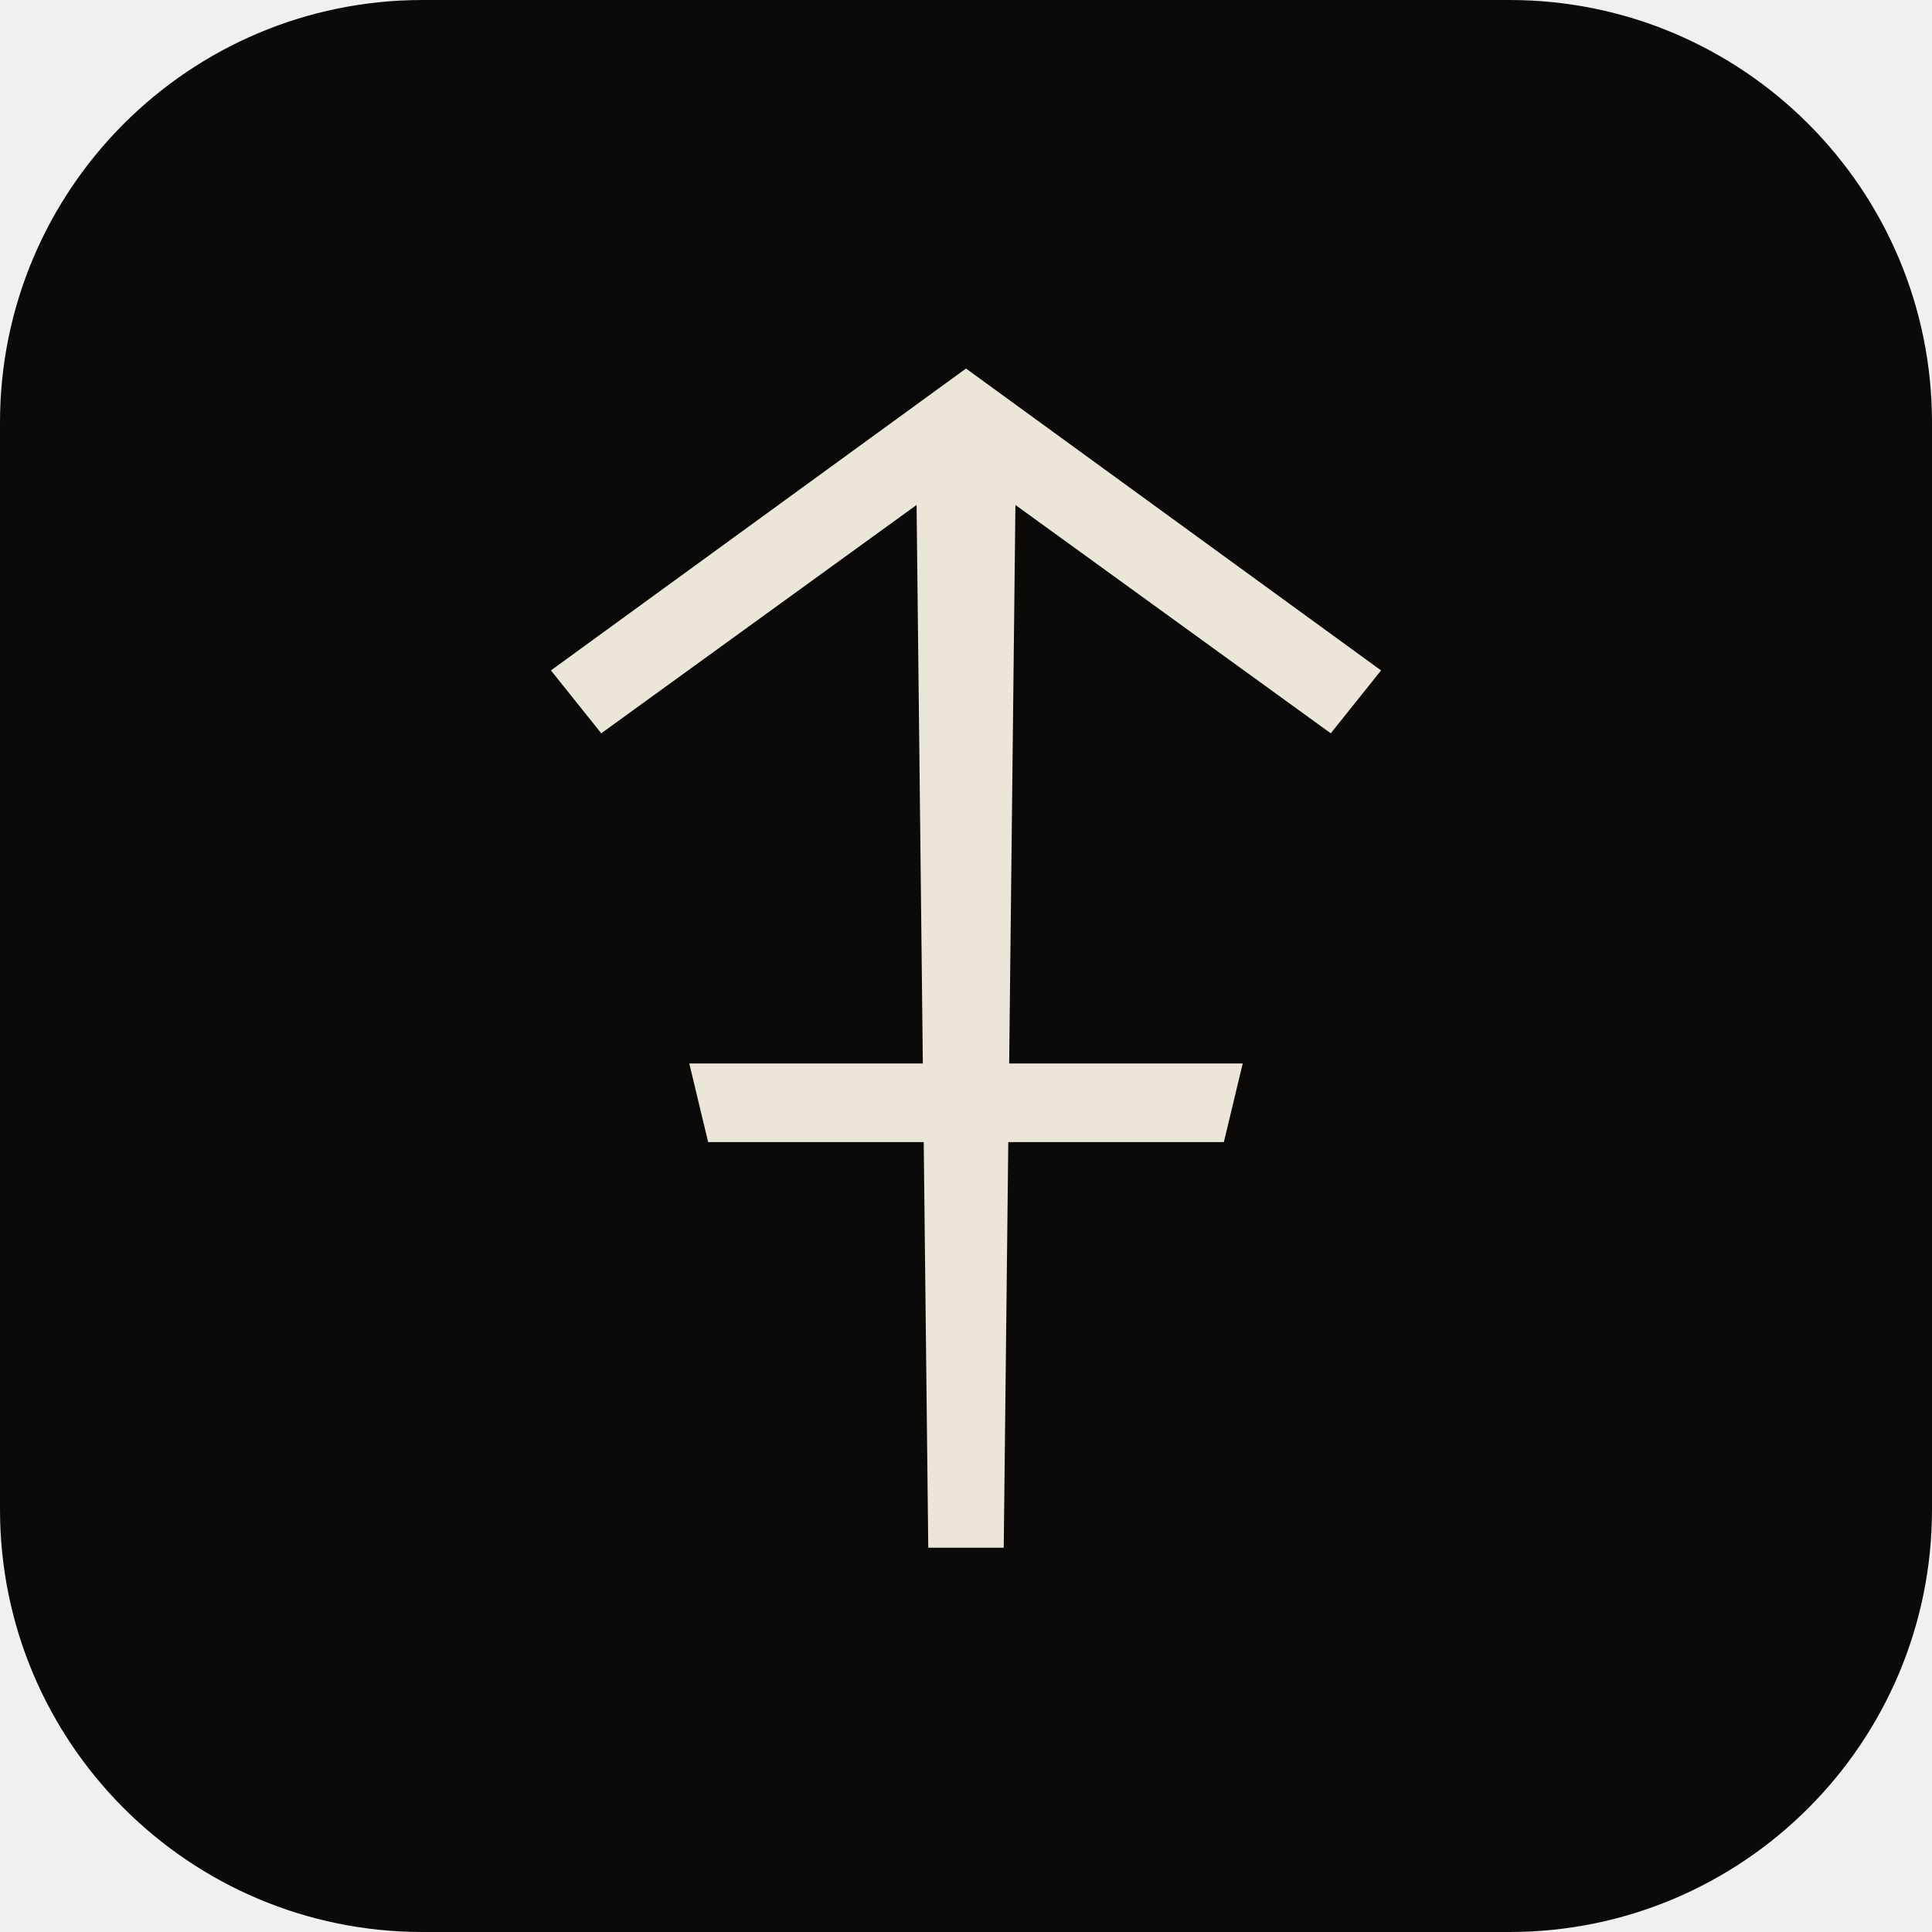
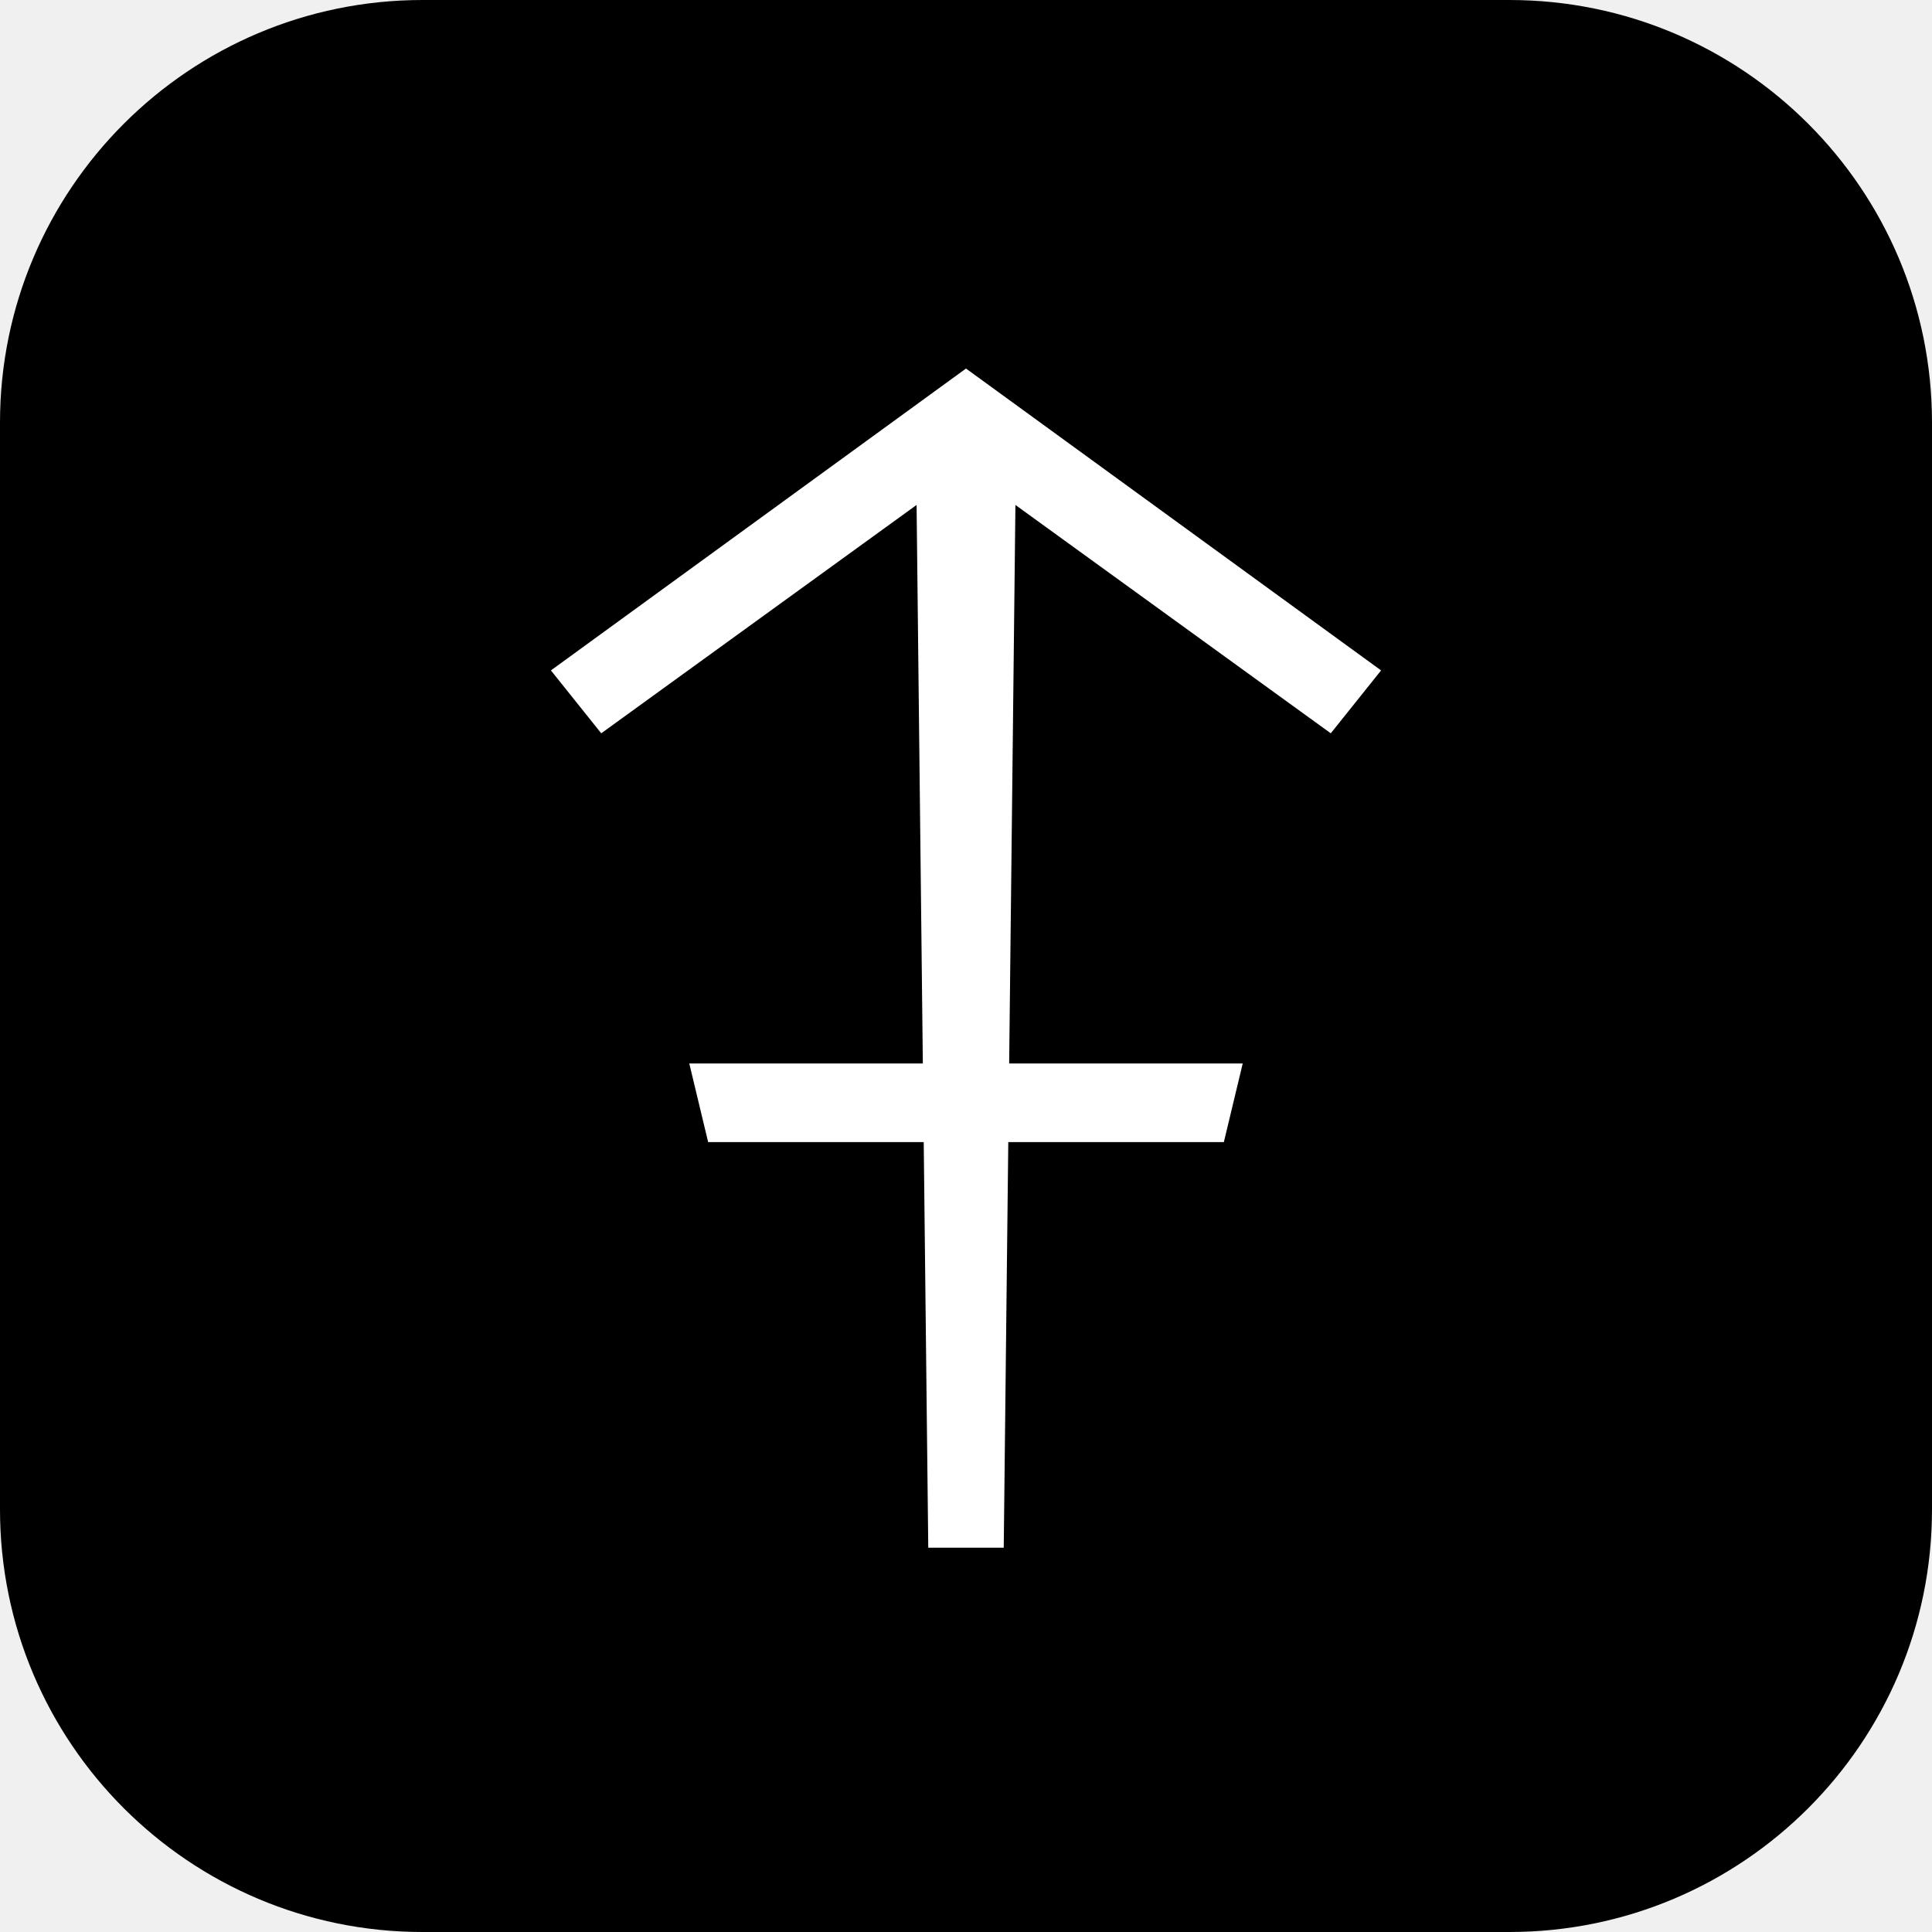
<svg xmlns="http://www.w3.org/2000/svg" viewBox="0 0 64 64">
-   <rect width="64" height="64" rx="14" fill="#0B0A09" />
-   <svg x="7" y="7" width="50" height="50" viewBox="0 0 48 48" fill="#ECE6D8">
+   <rect width="64" height="64" rx="14" fill="#000000" />
+   <svg x="7" y="7" width="50" height="50" viewBox="0 0 48 48" fill="#FFFFFF">
    <path d="M22.4 6.8 L25.6 6.8 L25.2 42.5 L22.8 42.5 Z" />
    <path d="M24 5 L37.2 14.6 L35.6 16.6 L24 8.2 L12.4 16.6 L10.8 14.6 Z" />
    <path d="M15.2 27.1 L32.8 27.1 L32.2 29.6 L15.8 29.6 Z" />
  </svg>
</svg>
